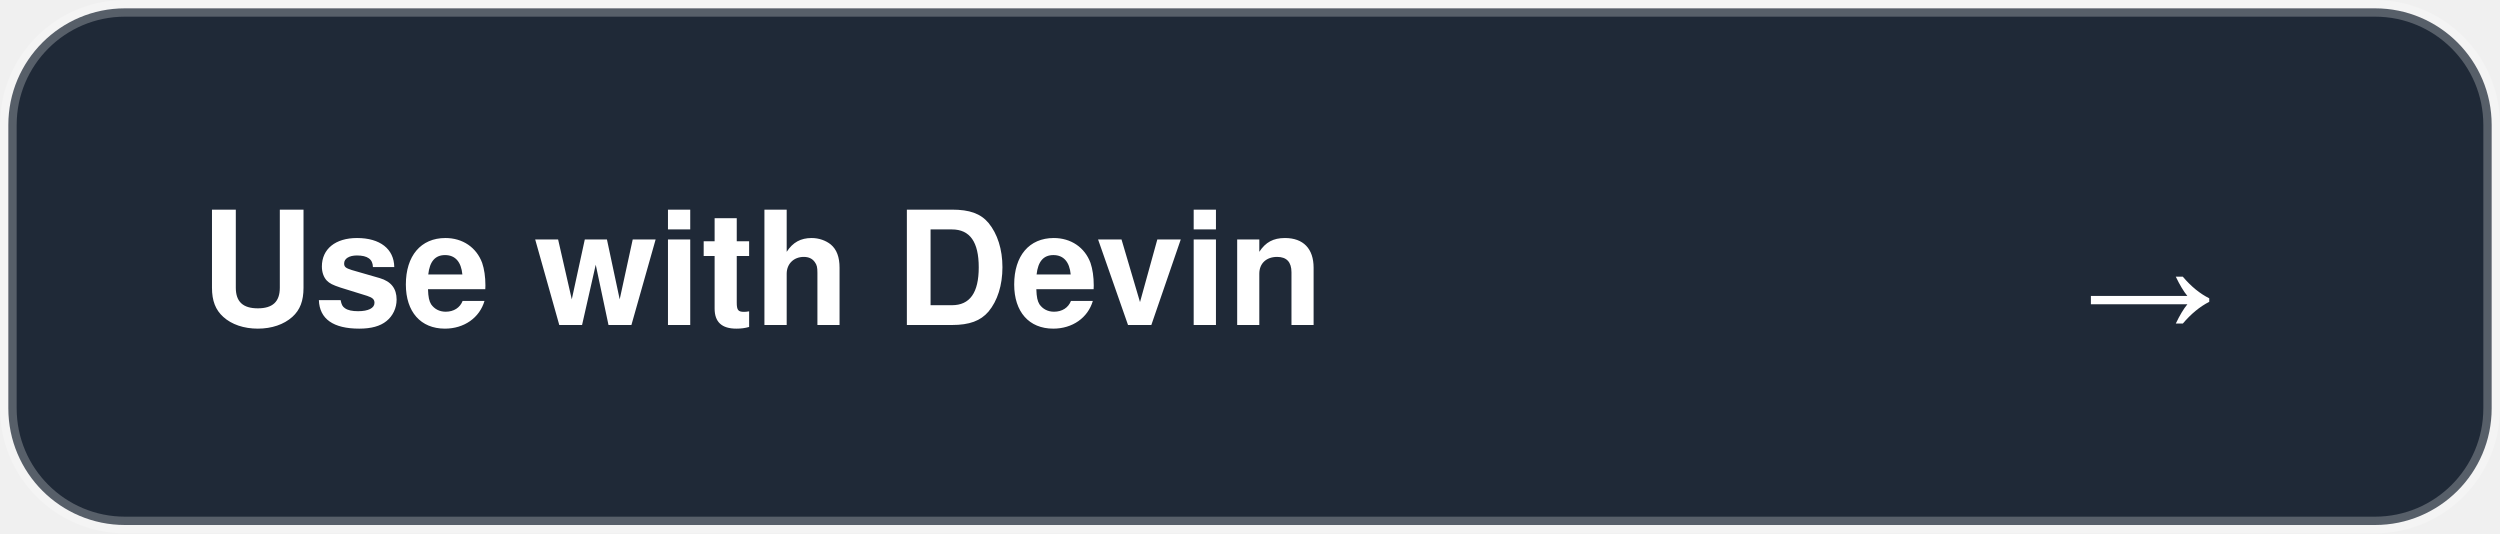
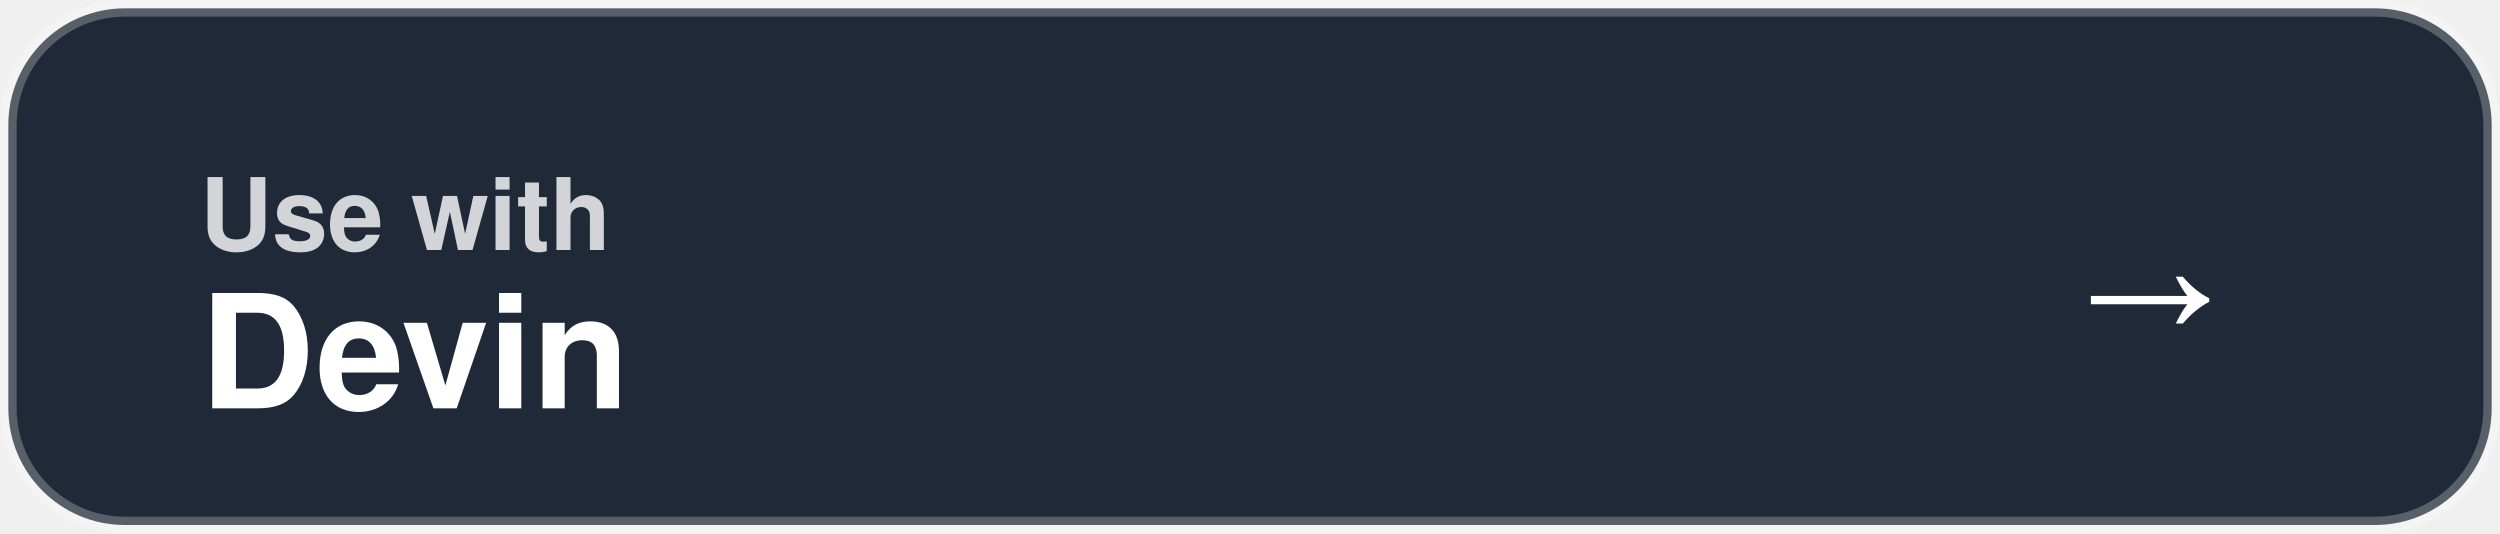
<svg xmlns="http://www.w3.org/2000/svg" width="300" height="64" viewBox="0 0 300 64" role="img" aria-label="Use with Devin">
-   <rect x="1" y="1" width="298" height="62" rx="14" fill="#1f2937" stroke="#ffffff" stroke-opacity="0.25" stroke-width="2" />
-   <text x="24" y="39.0" font-family="-apple-system,Segoe UI,Helvetica,Arial,sans-serif" font-size="19" font-weight="700" fill="#ffffff">Use with Devin</text>
+   <rect x="1" y="1" width="298" height="62" rx="14" fill="#1F2937" stroke="#ffffff" stroke-opacity="0.25" stroke-width="2" />
+   <text x="24" y="30.0" font-family="-apple-system,Segoe UI,Helvetica,Arial,sans-serif" font-size="12" font-weight="600" fill="#ffffff" fill-opacity="0.8">Use with</text>
+   <text x="24" y="49.0" font-family="-apple-system,Segoe UI,Helvetica,Arial,sans-serif" font-size="19" font-weight="700" fill="#ffffff">Devin</text>
  <text x="270" y="40.0" font-family="Arial,sans-serif" font-size="24" font-weight="700" fill="#ffffff" text-anchor="end">→</text>
</svg>
